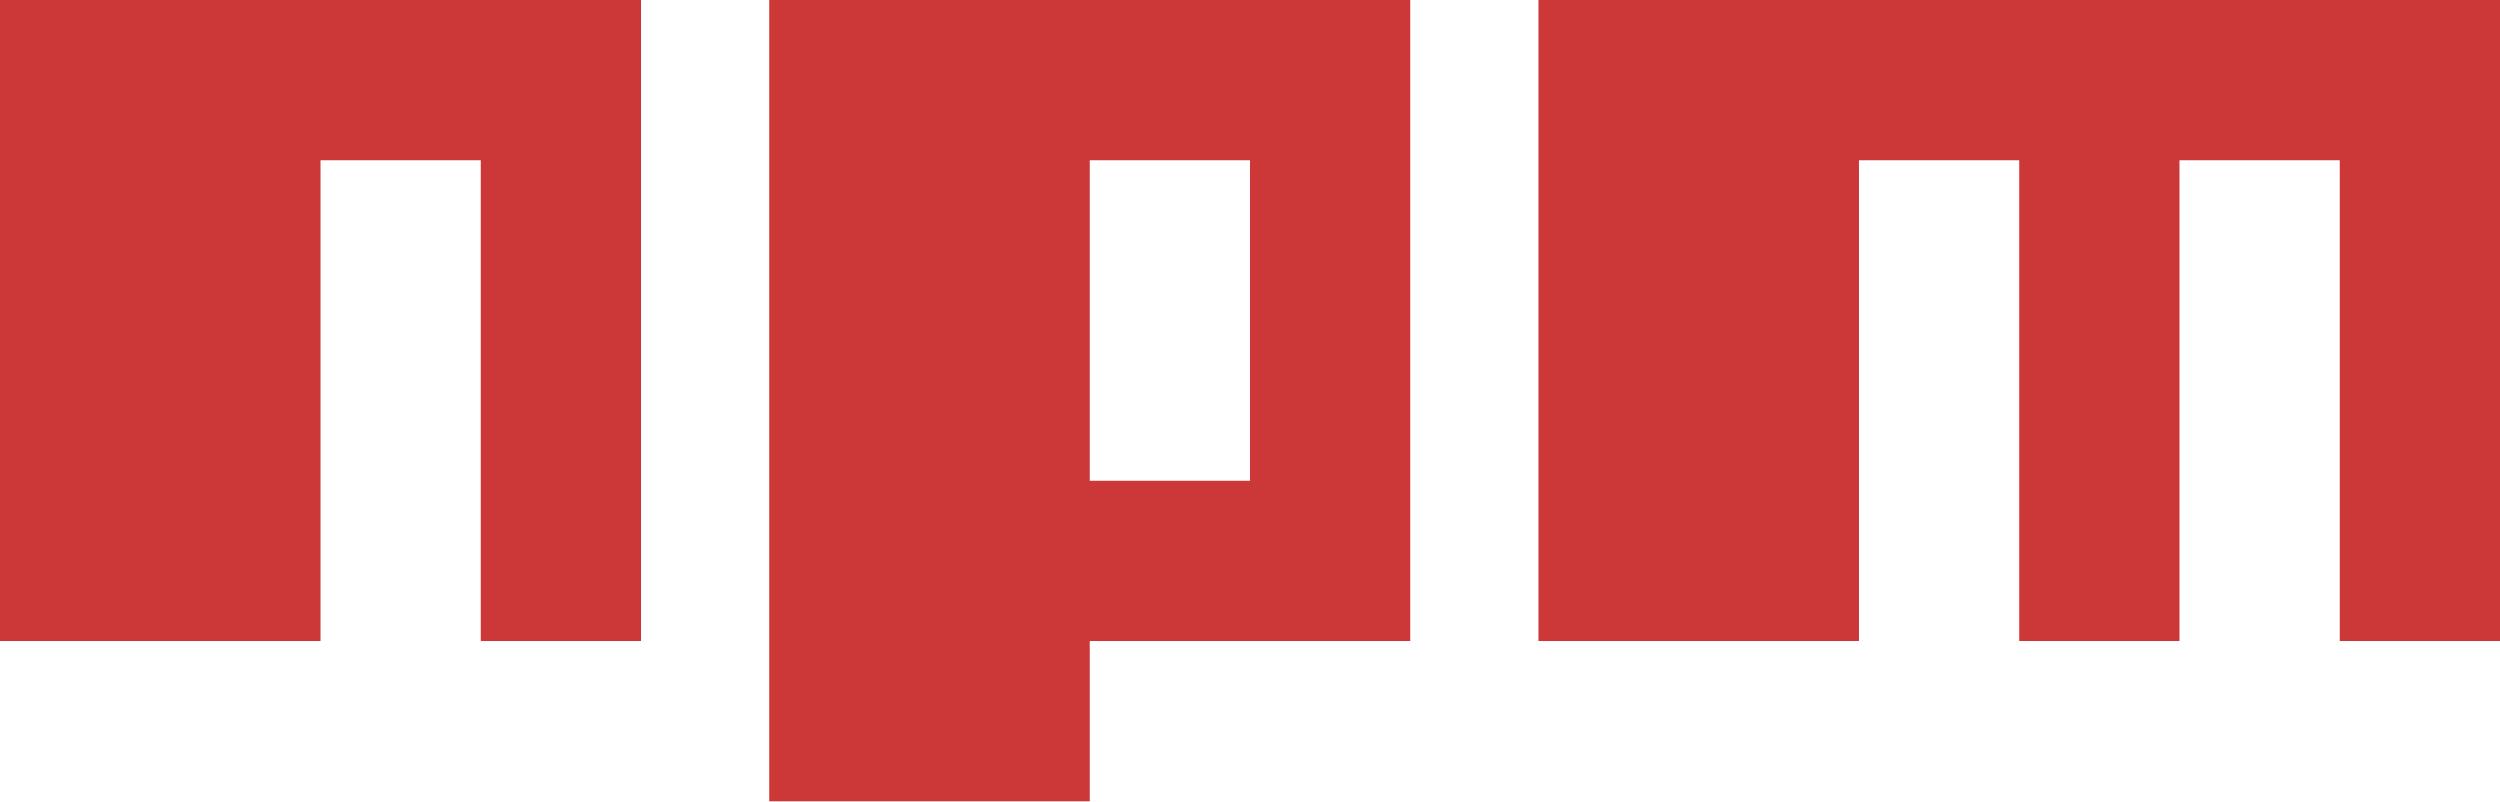
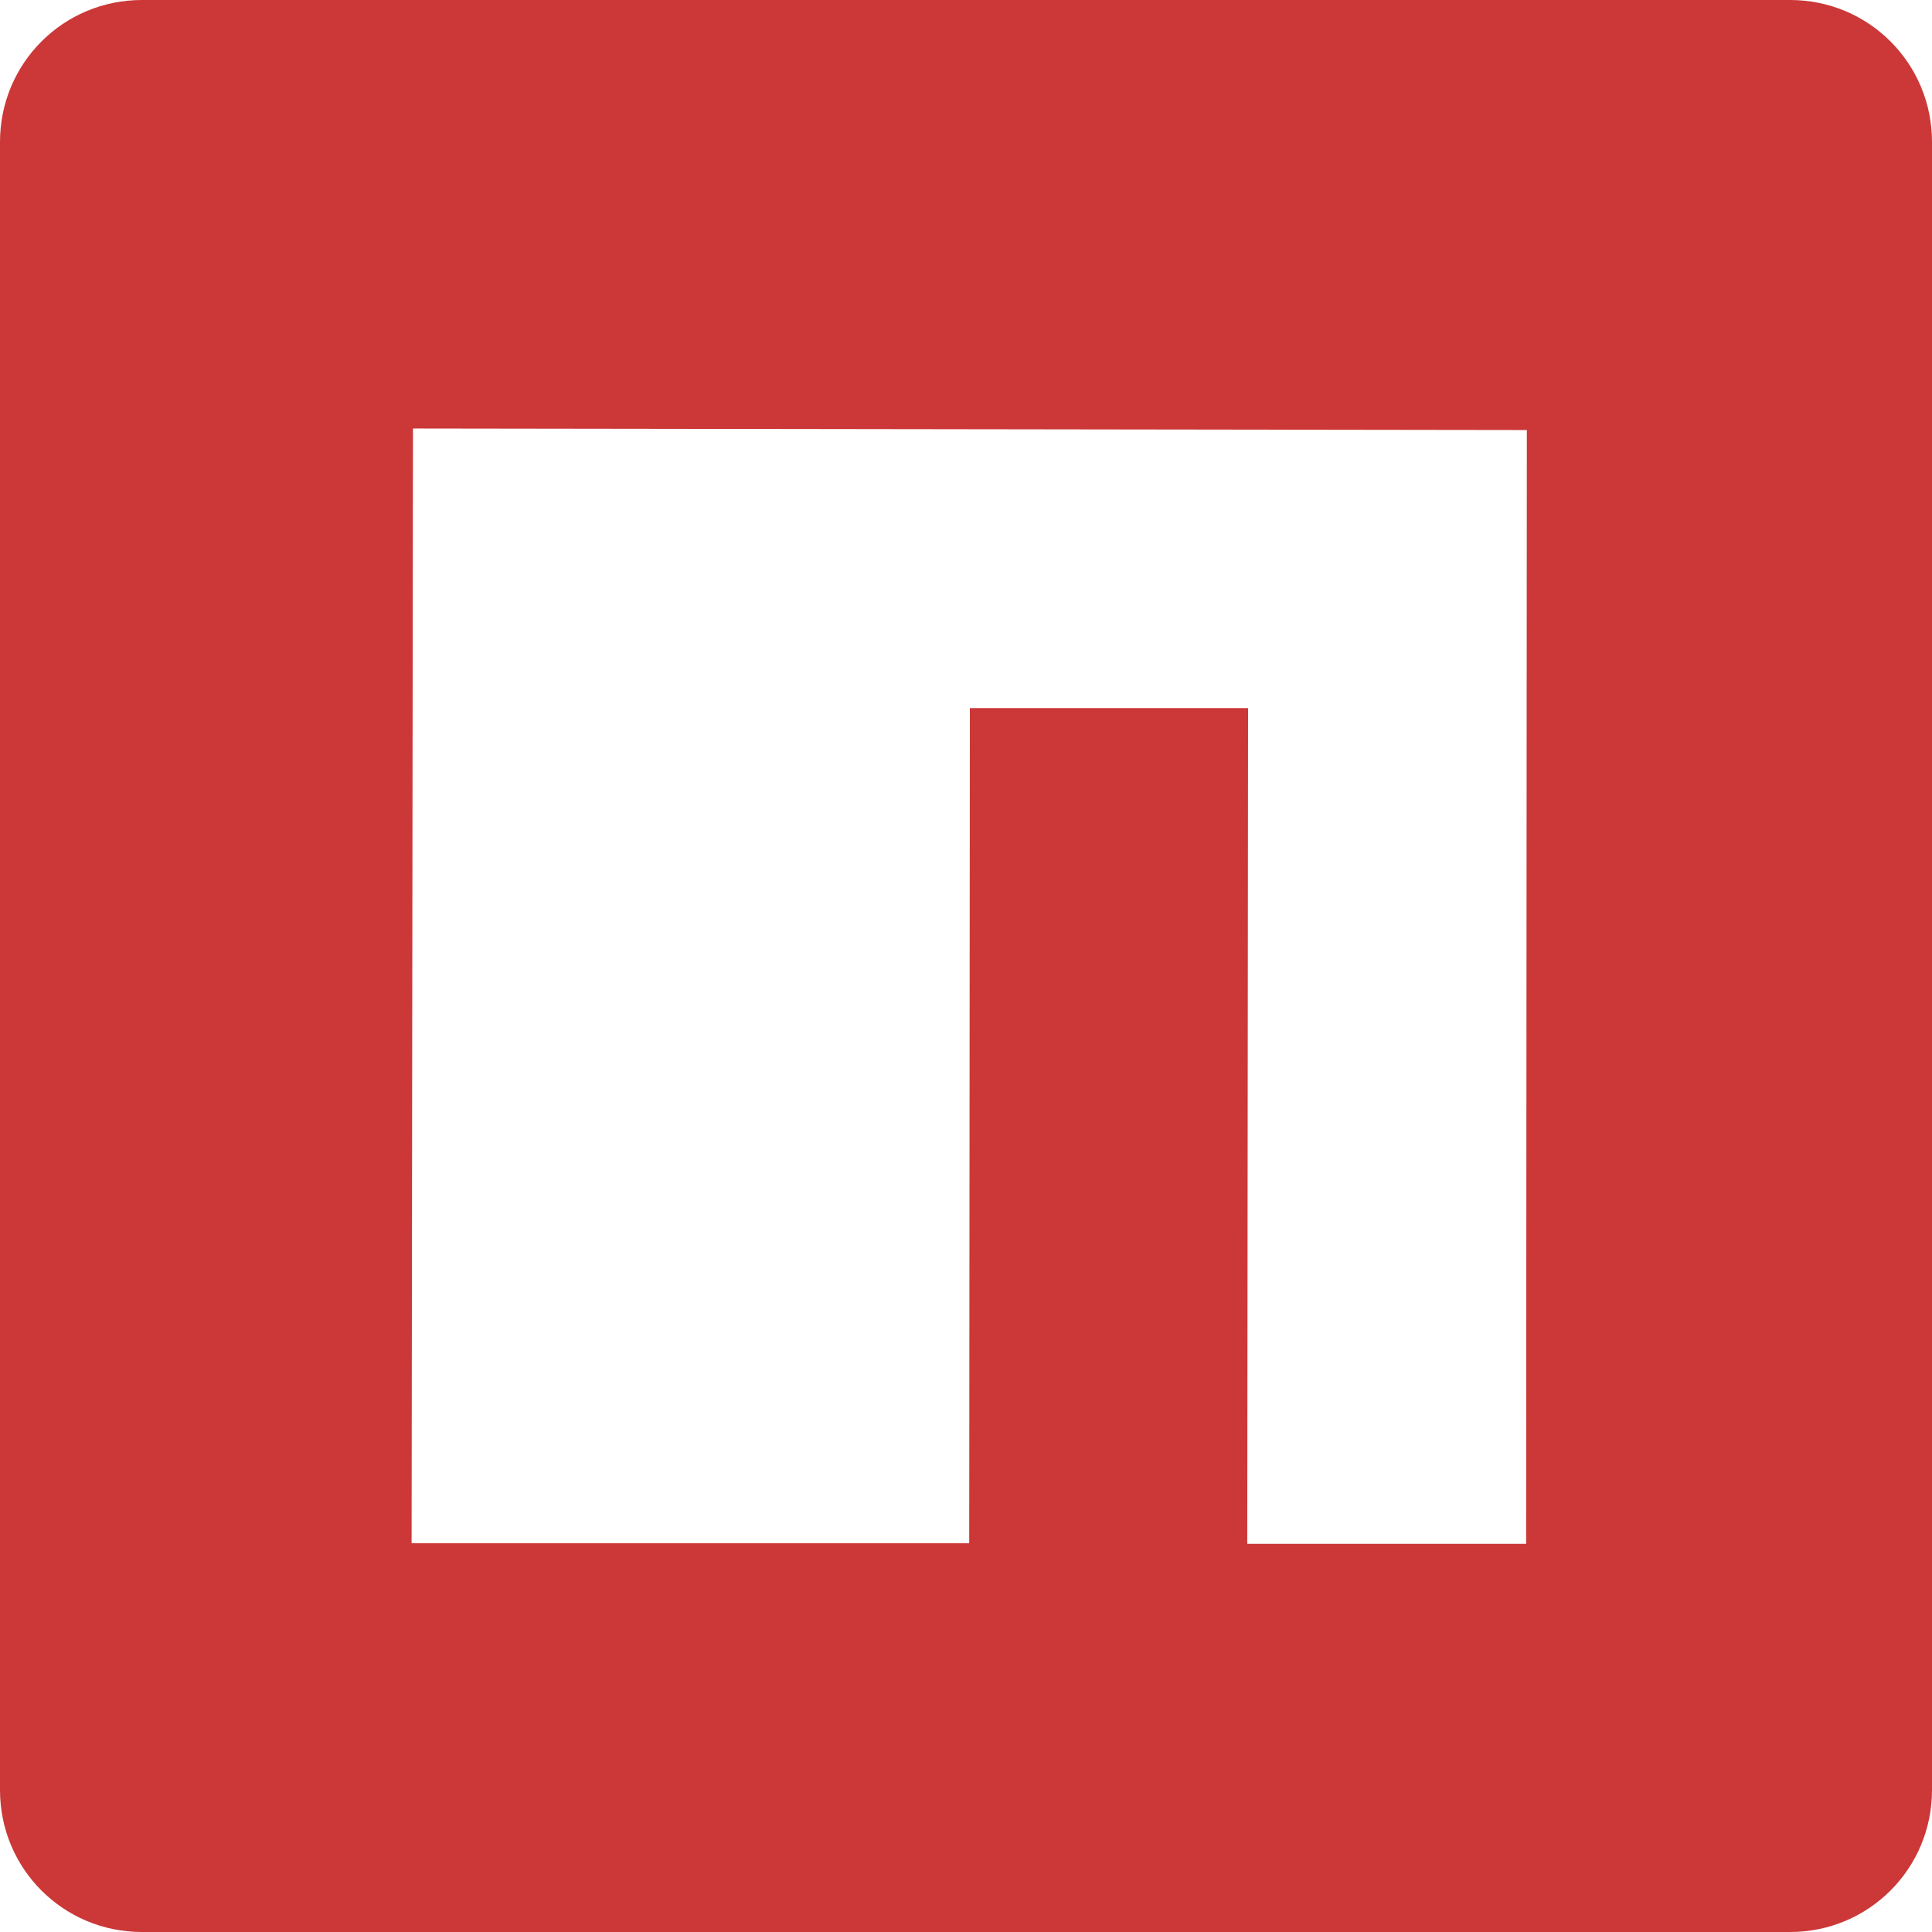
- <svg xmlns="http://www.w3.org/2000/svg" viewBox="0 0 780 250">
-   <path fill="#CB3837" d="M240,250h100v-50h100V0H240V250z M340,50h50v100h-50V50z M480,0v200h100V50h50v150h50V50h50v150h50V0H480z M0,200h100V50h50v150h50V0H0V200z" />
+ <svg xmlns="http://www.w3.org/2000/svg" role="img" viewBox="0 0 24 24">
+   <path fill="#CB3837" d="M1.763 0C.786 0 0 .786 0 1.763v20.474C0 23.214.786 24 1.763 24h20.474c.977 0 1.763-.786 1.763-1.763V1.763C24 .786 23.214 0 22.237 0zM5.13 5.323l13.837.019-.009 13.836h-3.464l.01-10.382h-3.456L12.04 19.17H5.113z" />
</svg>
